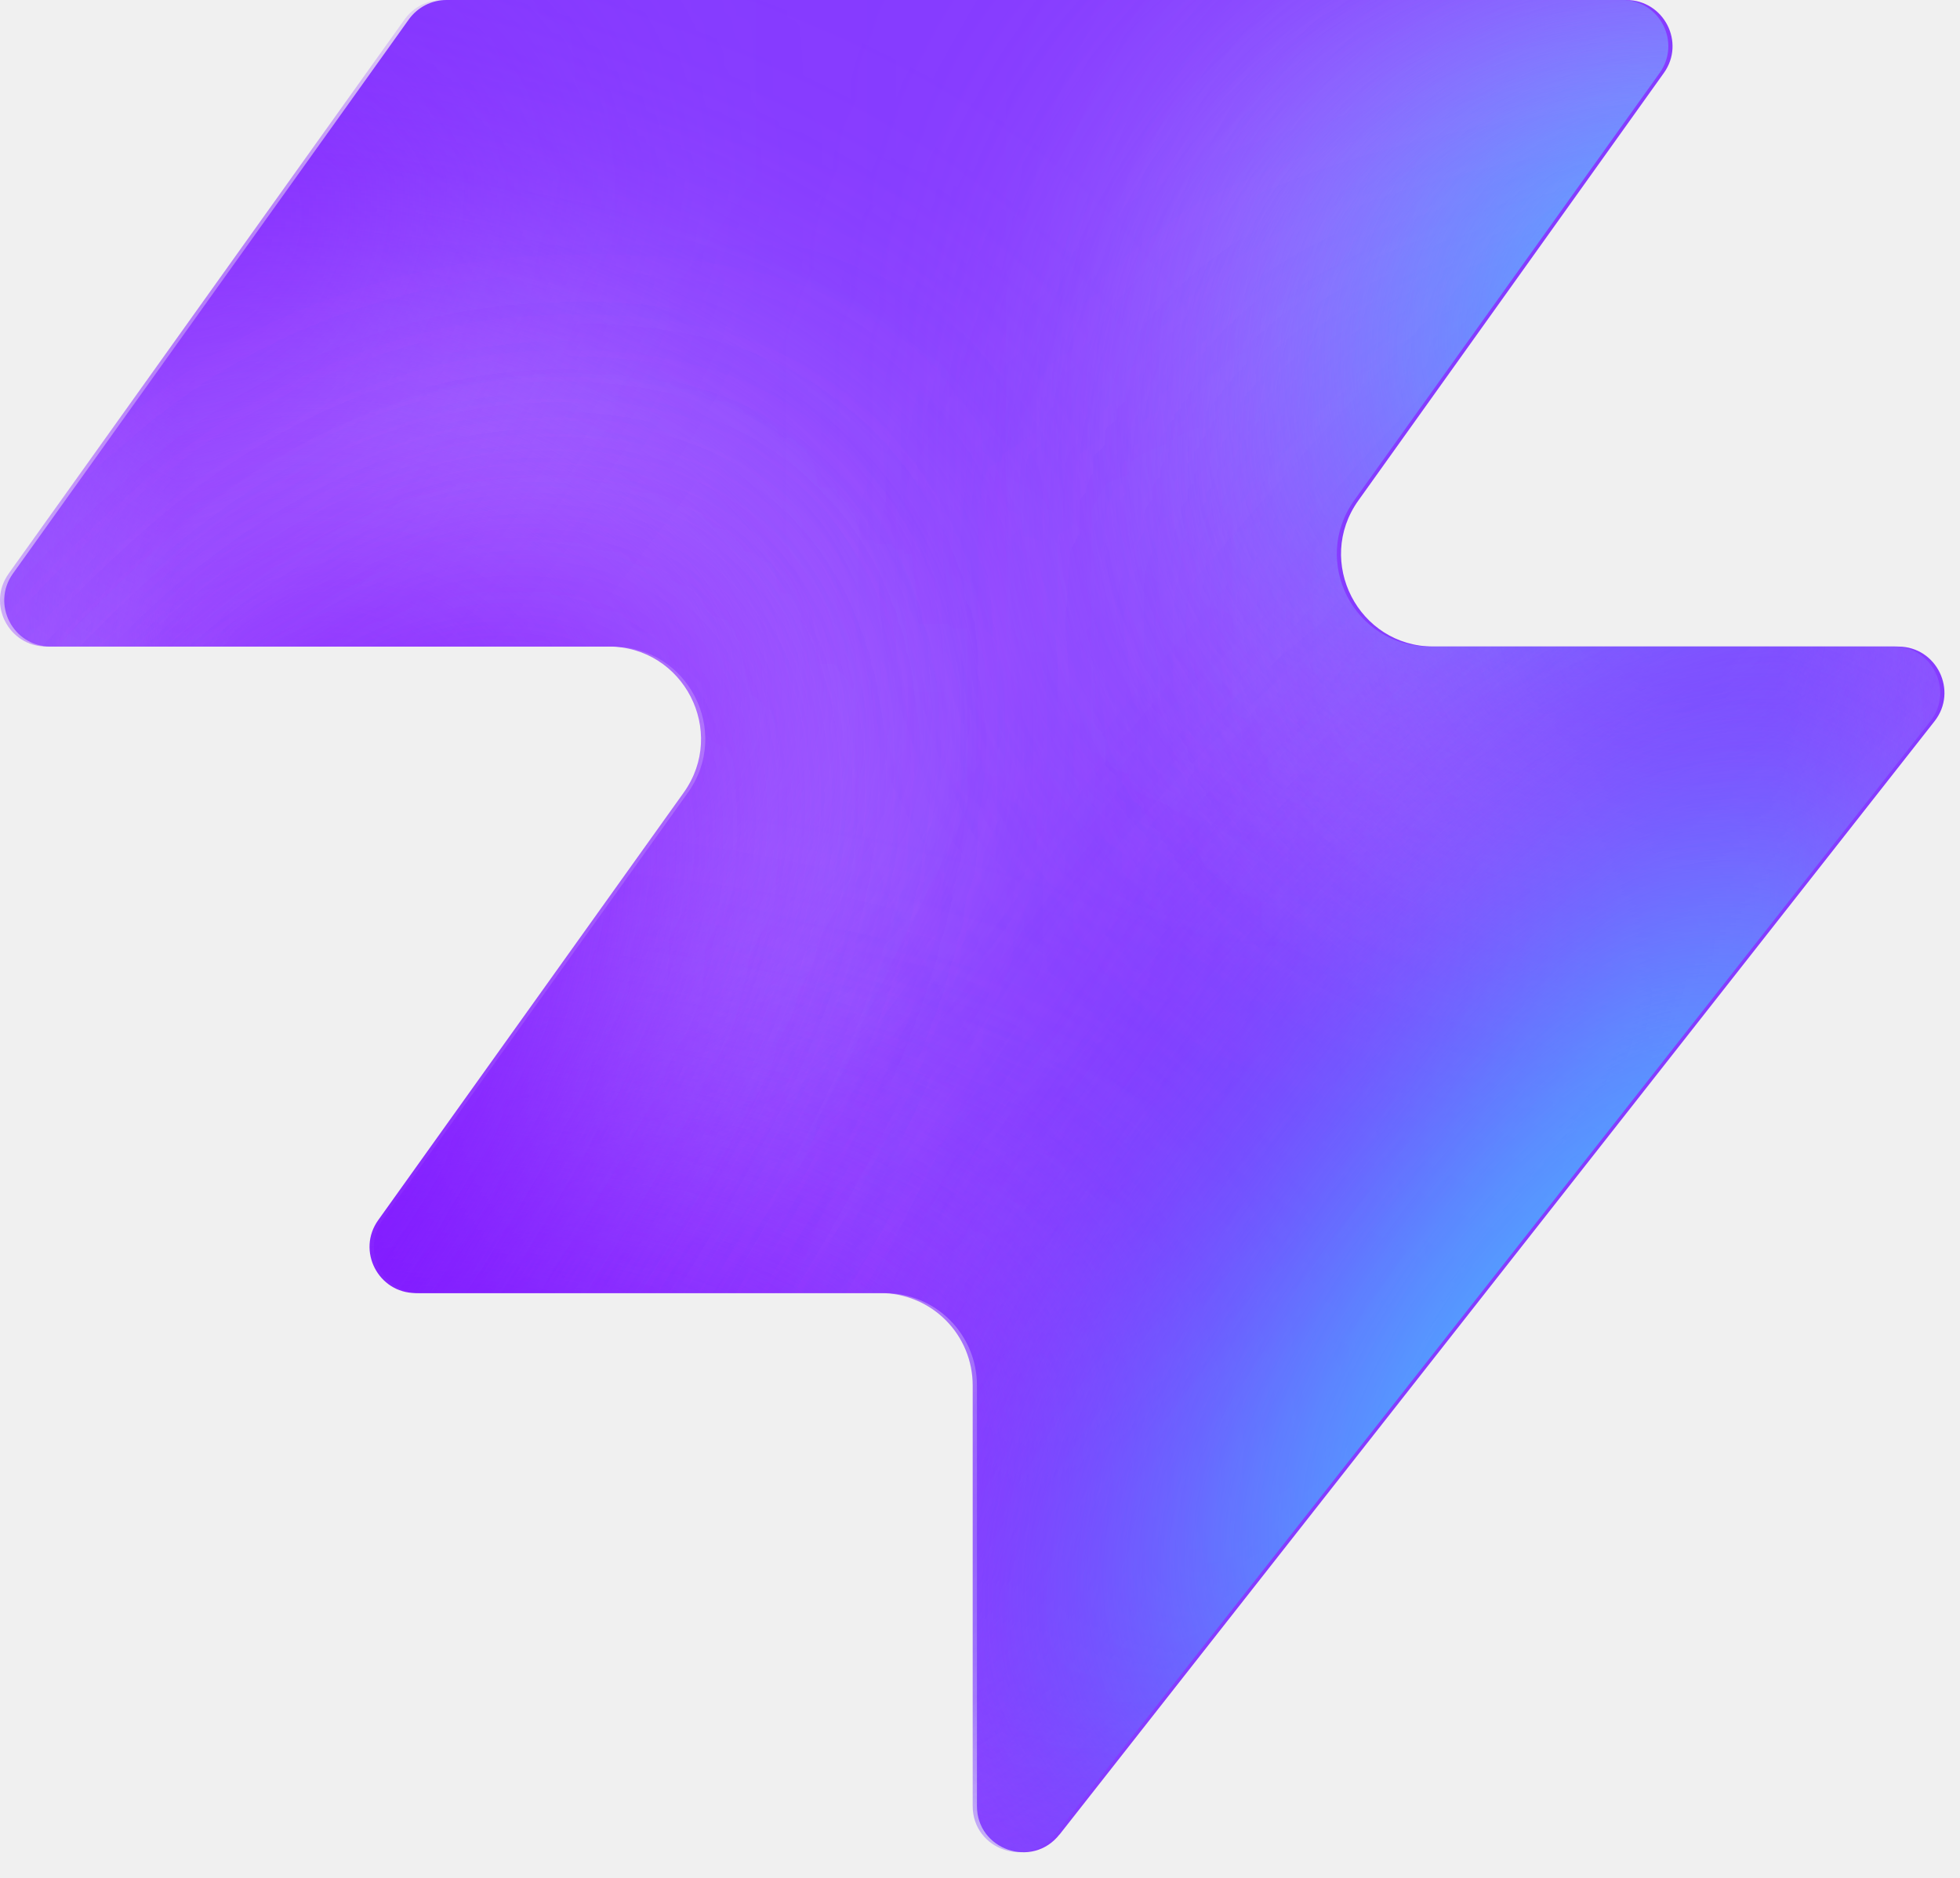
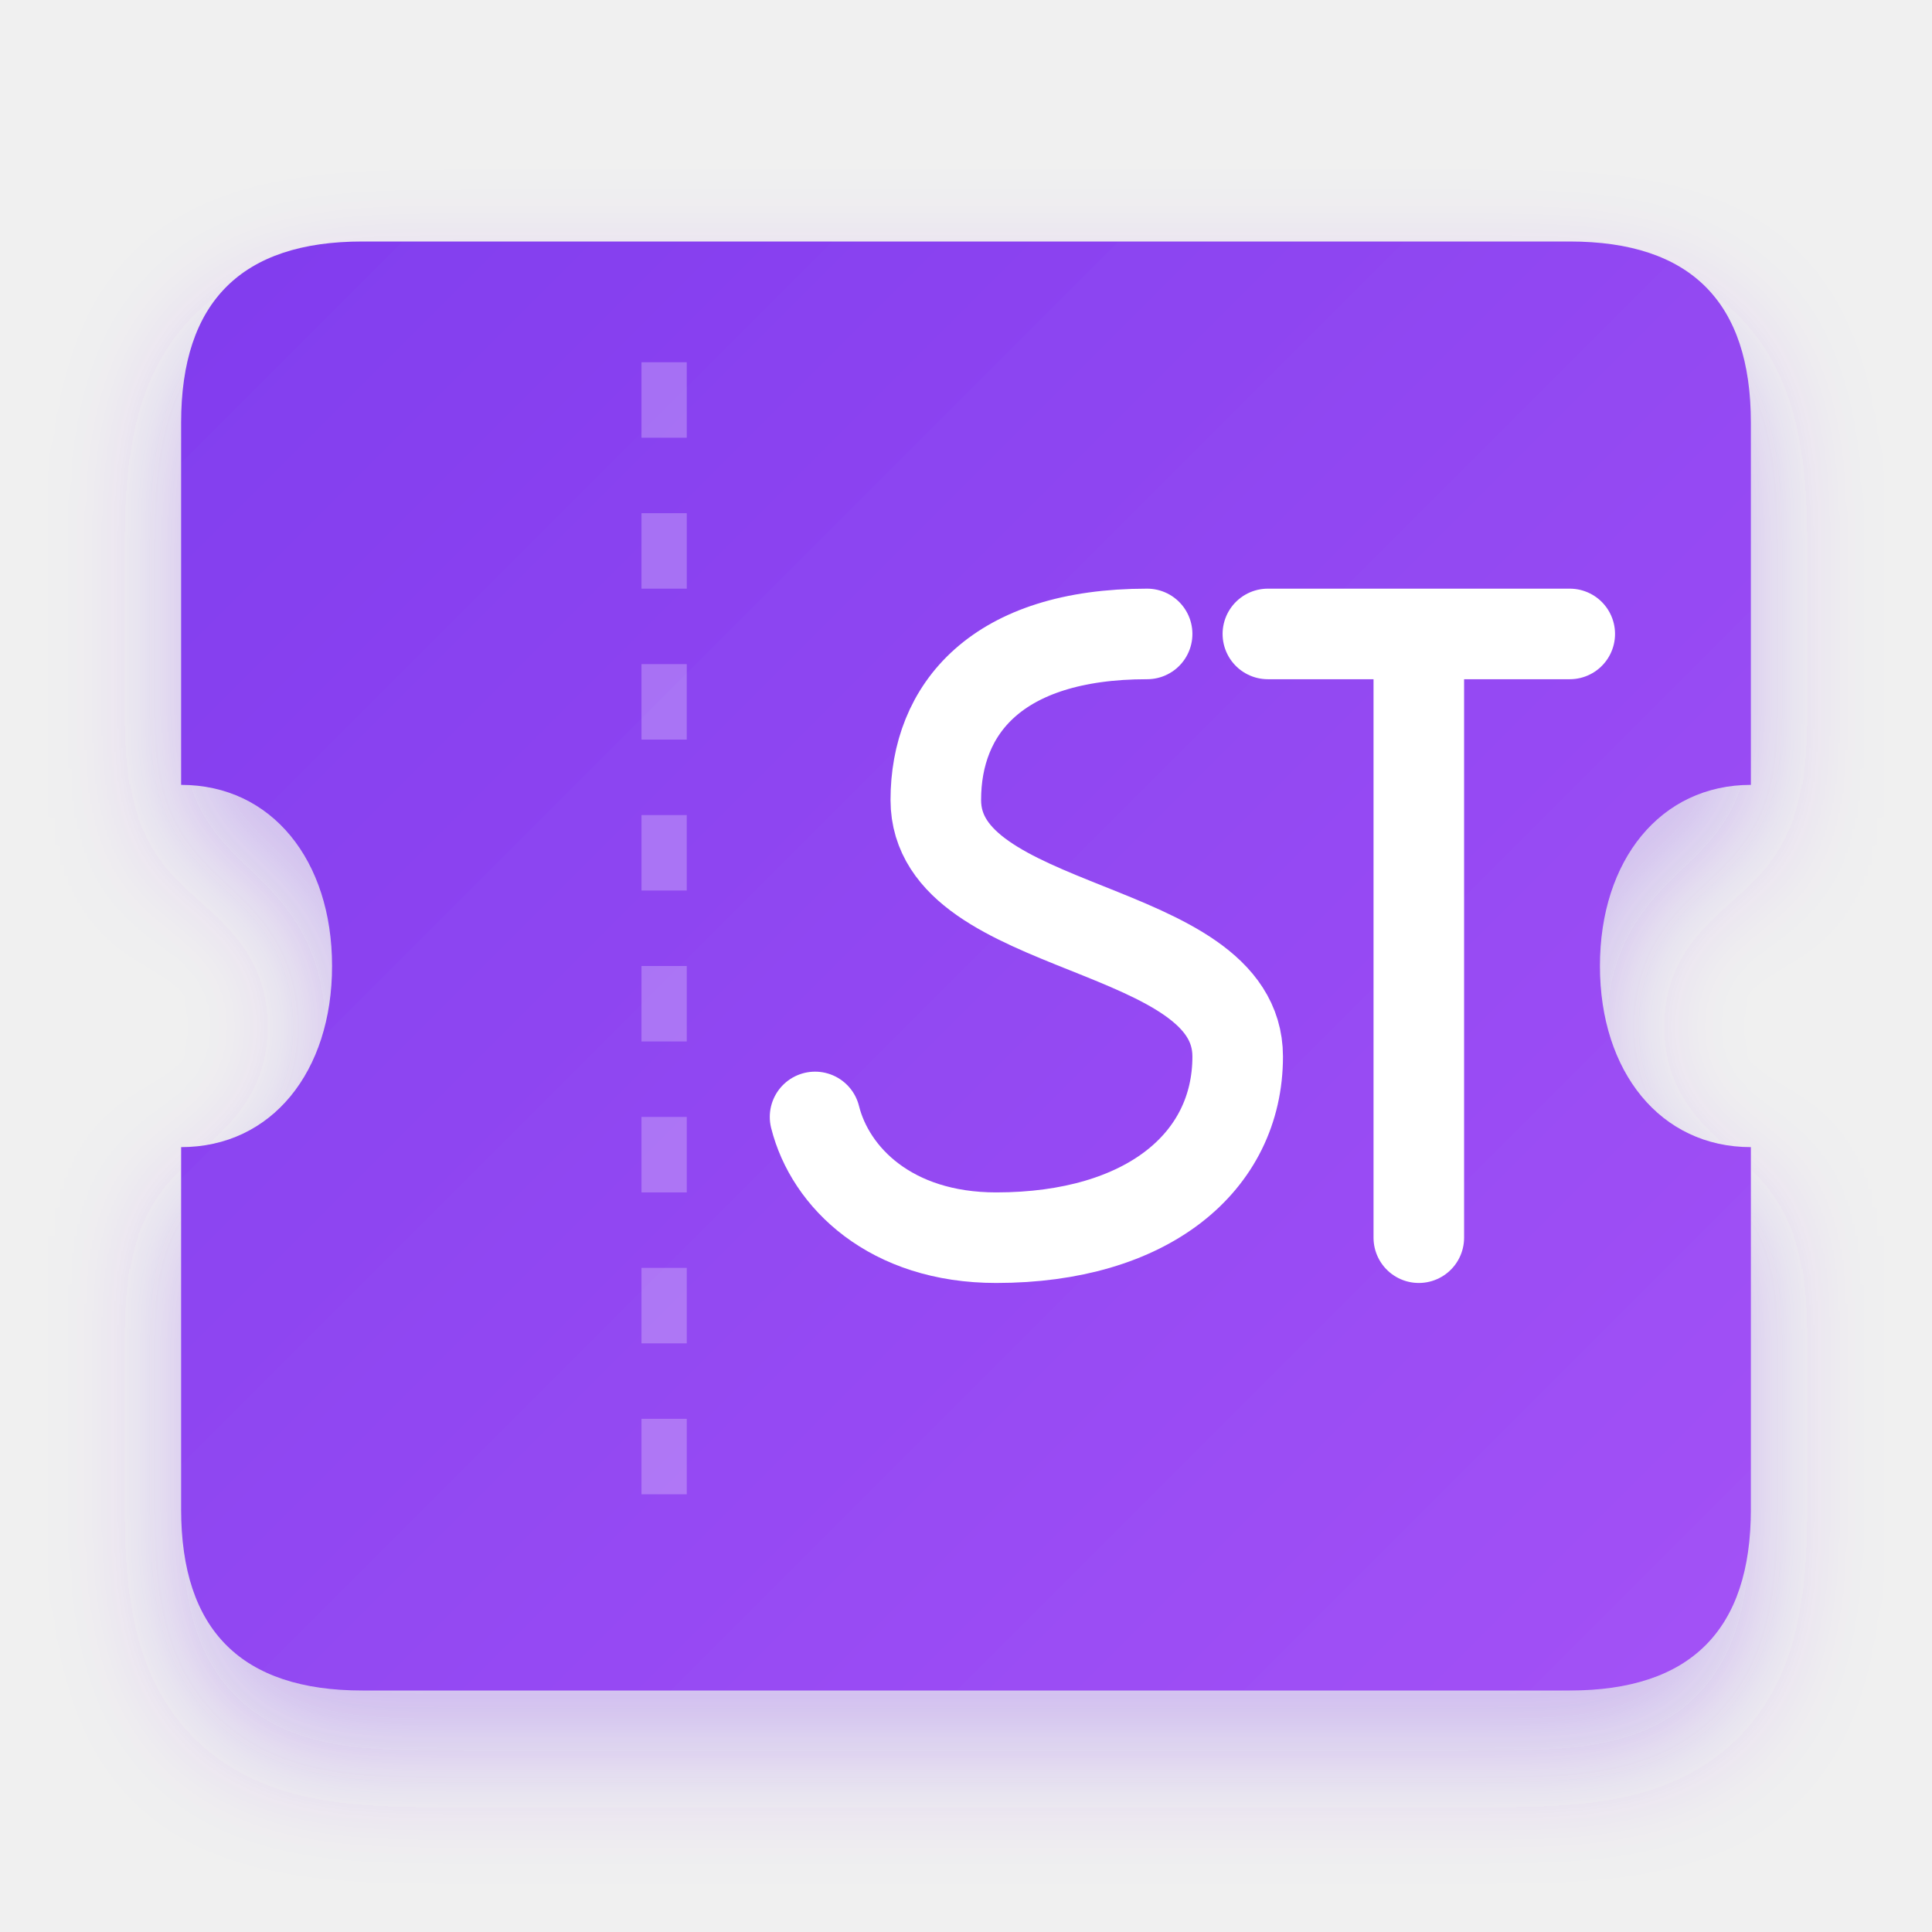
- <svg xmlns="http://www.w3.org/2000/svg" width="48" height="46" fill="none" viewBox="0 0 48 46">
-   <path fill="#863bff" d="M25.946 44.938c-.664.845-2.021.375-2.021-.698V33.937a2.26 2.26 0 0 0-2.262-2.262H10.287c-.92 0-1.456-1.04-.92-1.788l7.48-10.471c1.07-1.497 0-3.578-1.842-3.578H1.237c-.92 0-1.456-1.04-.92-1.788L10.013.474c.214-.297.556-.474.92-.474h28.894c.92 0 1.456 1.04.92 1.788l-7.48 10.471c-1.07 1.498 0 3.579 1.842 3.579h11.377c.943 0 1.473 1.088.89 1.83L25.947 44.94z" style="fill:#863bff;fill:color(display-p3 .525 .23 1);fill-opacity:1" />
-   <mask id="a" width="48" height="46" x="0" y="0" maskUnits="userSpaceOnUse" style="mask-type:alpha">
-     <path fill="#000" d="M25.842 44.938c-.664.844-2.021.375-2.021-.698V33.937a2.26 2.26 0 0 0-2.262-2.262H10.183c-.92 0-1.456-1.04-.92-1.788l7.48-10.471c1.07-1.498 0-3.579-1.842-3.579H1.133c-.92 0-1.456-1.04-.92-1.787L9.91.473c.214-.297.556-.474.92-.474h28.894c.92 0 1.456 1.04.92 1.788l-7.48 10.471c-1.07 1.498 0 3.578 1.842 3.578h11.377c.943 0 1.473 1.088.89 1.832L25.843 44.94z" style="fill:#000;fill-opacity:1" />
-   </mask>
-   <g mask="url(#a)">
-     <g filter="url(#b)">
-       <ellipse cx="5.508" cy="14.704" fill="#ede6ff" rx="5.508" ry="14.704" style="fill:#ede6ff;fill:color(display-p3 .927 .903 1);fill-opacity:1" transform="matrix(.00324 1 1 -.00324 -4.47 31.516)" />
-     </g>
-     <g filter="url(#c)">
-       <ellipse cx="10.399" cy="29.851" fill="#ede6ff" rx="10.399" ry="29.851" style="fill:#ede6ff;fill:color(display-p3 .927 .903 1);fill-opacity:1" transform="matrix(.00324 1 1 -.00324 -39.328 7.883)" />
-     </g>
-     <g filter="url(#d)">
-       <ellipse cx="5.508" cy="30.487" fill="#7e14ff" rx="5.508" ry="30.487" style="fill:#7e14ff;fill:color(display-p3 .492 .077 1);fill-opacity:1" transform="rotate(89.814 -25.913 -14.639)scale(1 -1)" />
-     </g>
-     <g filter="url(#e)">
-       <ellipse cx="5.508" cy="30.599" fill="#7e14ff" rx="5.508" ry="30.599" style="fill:#7e14ff;fill:color(display-p3 .492 .077 1);fill-opacity:1" transform="rotate(89.814 -32.644 -3.334)scale(1 -1)" />
-     </g>
-     <g filter="url(#f)">
-       <ellipse cx="5.508" cy="30.599" fill="#7e14ff" rx="5.508" ry="30.599" style="fill:#7e14ff;fill:color(display-p3 .492 .077 1);fill-opacity:1" transform="matrix(.00324 1 1 -.00324 -34.34 30.47)" />
-     </g>
-     <g filter="url(#g)">
-       <ellipse cx="14.072" cy="22.078" fill="#ede6ff" rx="14.072" ry="22.078" style="fill:#ede6ff;fill:color(display-p3 .927 .903 1);fill-opacity:1" transform="rotate(93.35 24.506 48.493)scale(-1 1)" />
-     </g>
-     <g filter="url(#h)">
-       <ellipse cx="3.47" cy="21.501" fill="#7e14ff" rx="3.47" ry="21.501" style="fill:#7e14ff;fill:color(display-p3 .492 .077 1);fill-opacity:1" transform="rotate(89.009 28.708 47.59)scale(-1 1)" />
-     </g>
-     <g filter="url(#i)">
-       <ellipse cx="3.47" cy="21.501" fill="#7e14ff" rx="3.47" ry="21.501" style="fill:#7e14ff;fill:color(display-p3 .492 .077 1);fill-opacity:1" transform="rotate(89.009 28.708 47.59)scale(-1 1)" />
-     </g>
-     <g filter="url(#j)">
-       <ellipse cx=".387" cy="8.972" fill="#7e14ff" rx="4.407" ry="29.108" style="fill:#7e14ff;fill:color(display-p3 .492 .077 1);fill-opacity:1" transform="rotate(39.51 .387 8.972)" />
-     </g>
-     <g filter="url(#k)">
-       <ellipse cx="47.523" cy="-6.092" fill="#7e14ff" rx="4.407" ry="29.108" style="fill:#7e14ff;fill:color(display-p3 .492 .077 1);fill-opacity:1" transform="rotate(37.892 47.523 -6.092)" />
-     </g>
-     <g filter="url(#l)">
-       <ellipse cx="41.412" cy="6.333" fill="#47bfff" rx="5.971" ry="9.665" style="fill:#47bfff;fill:color(display-p3 .28 .748 1);fill-opacity:1" transform="rotate(37.892 41.412 6.333)" />
-     </g>
-     <g filter="url(#m)">
-       <ellipse cx="-1.879" cy="38.332" fill="#7e14ff" rx="4.407" ry="29.108" style="fill:#7e14ff;fill:color(display-p3 .492 .077 1);fill-opacity:1" transform="rotate(37.892 -1.88 38.332)" />
-     </g>
-     <g filter="url(#n)">
-       <ellipse cx="-1.879" cy="38.332" fill="#7e14ff" rx="4.407" ry="29.108" style="fill:#7e14ff;fill:color(display-p3 .492 .077 1);fill-opacity:1" transform="rotate(37.892 -1.88 38.332)" />
-     </g>
-     <g filter="url(#o)">
-       <ellipse cx="35.651" cy="29.907" fill="#7e14ff" rx="4.407" ry="29.108" style="fill:#7e14ff;fill:color(display-p3 .492 .077 1);fill-opacity:1" transform="rotate(37.892 35.651 29.907)" />
-     </g>
-     <g filter="url(#p)">
-       <ellipse cx="38.418" cy="32.4" fill="#47bfff" rx="5.971" ry="15.297" style="fill:#47bfff;fill:color(display-p3 .28 .748 1);fill-opacity:1" transform="rotate(37.892 38.418 32.4)" />
-     </g>
-   </g>
+ <svg xmlns="http://www.w3.org/2000/svg" viewBox="0 0 64 64" width="64" height="64" fill="none">
  <defs>
-     <filter id="b" width="60.045" height="41.654" x="-19.77" y="16.149" color-interpolation-filters="sRGB" filterUnits="userSpaceOnUse">
-       <feFlood flood-opacity="0" result="BackgroundImageFix" />
-       <feBlend in="SourceGraphic" in2="BackgroundImageFix" result="shape" />
-       <feGaussianBlur result="effect1_foregroundBlur_2002_17158" stdDeviation="7.659" />
-     </filter>
-     <filter id="c" width="90.34" height="51.437" x="-54.613" y="-7.533" color-interpolation-filters="sRGB" filterUnits="userSpaceOnUse">
-       <feFlood flood-opacity="0" result="BackgroundImageFix" />
-       <feBlend in="SourceGraphic" in2="BackgroundImageFix" result="shape" />
-       <feGaussianBlur result="effect1_foregroundBlur_2002_17158" stdDeviation="7.659" />
-     </filter>
-     <filter id="d" width="79.355" height="29.4" x="-49.64" y="2.03" color-interpolation-filters="sRGB" filterUnits="userSpaceOnUse">
-       <feFlood flood-opacity="0" result="BackgroundImageFix" />
-       <feBlend in="SourceGraphic" in2="BackgroundImageFix" result="shape" />
-       <feGaussianBlur result="effect1_foregroundBlur_2002_17158" stdDeviation="4.596" />
-     </filter>
-     <filter id="e" width="79.579" height="29.4" x="-45.045" y="20.029" color-interpolation-filters="sRGB" filterUnits="userSpaceOnUse">
-       <feFlood flood-opacity="0" result="BackgroundImageFix" />
-       <feBlend in="SourceGraphic" in2="BackgroundImageFix" result="shape" />
-       <feGaussianBlur result="effect1_foregroundBlur_2002_17158" stdDeviation="4.596" />
-     </filter>
-     <filter id="f" width="79.579" height="29.4" x="-43.513" y="21.178" color-interpolation-filters="sRGB" filterUnits="userSpaceOnUse">
-       <feFlood flood-opacity="0" result="BackgroundImageFix" />
-       <feBlend in="SourceGraphic" in2="BackgroundImageFix" result="shape" />
-       <feGaussianBlur result="effect1_foregroundBlur_2002_17158" stdDeviation="4.596" />
-     </filter>
-     <filter id="g" width="74.749" height="58.852" x="15.756" y="-17.901" color-interpolation-filters="sRGB" filterUnits="userSpaceOnUse">
-       <feFlood flood-opacity="0" result="BackgroundImageFix" />
-       <feBlend in="SourceGraphic" in2="BackgroundImageFix" result="shape" />
-       <feGaussianBlur result="effect1_foregroundBlur_2002_17158" stdDeviation="7.659" />
-     </filter>
-     <filter id="h" width="61.377" height="25.362" x="23.548" y="2.284" color-interpolation-filters="sRGB" filterUnits="userSpaceOnUse">
-       <feFlood flood-opacity="0" result="BackgroundImageFix" />
-       <feBlend in="SourceGraphic" in2="BackgroundImageFix" result="shape" />
-       <feGaussianBlur result="effect1_foregroundBlur_2002_17158" stdDeviation="4.596" />
-     </filter>
-     <filter id="i" width="61.377" height="25.362" x="23.548" y="2.284" color-interpolation-filters="sRGB" filterUnits="userSpaceOnUse">
-       <feFlood flood-opacity="0" result="BackgroundImageFix" />
-       <feBlend in="SourceGraphic" in2="BackgroundImageFix" result="shape" />
-       <feGaussianBlur result="effect1_foregroundBlur_2002_17158" stdDeviation="4.596" />
-     </filter>
-     <filter id="j" width="56.045" height="63.649" x="-27.636" y="-22.853" color-interpolation-filters="sRGB" filterUnits="userSpaceOnUse">
-       <feFlood flood-opacity="0" result="BackgroundImageFix" />
-       <feBlend in="SourceGraphic" in2="BackgroundImageFix" result="shape" />
-       <feGaussianBlur result="effect1_foregroundBlur_2002_17158" stdDeviation="4.596" />
-     </filter>
-     <filter id="k" width="54.814" height="64.646" x="20.116" y="-38.415" color-interpolation-filters="sRGB" filterUnits="userSpaceOnUse">
-       <feFlood flood-opacity="0" result="BackgroundImageFix" />
-       <feBlend in="SourceGraphic" in2="BackgroundImageFix" result="shape" />
-       <feGaussianBlur result="effect1_foregroundBlur_2002_17158" stdDeviation="4.596" />
-     </filter>
-     <filter id="l" width="33.541" height="35.313" x="24.641" y="-11.323" color-interpolation-filters="sRGB" filterUnits="userSpaceOnUse">
-       <feFlood flood-opacity="0" result="BackgroundImageFix" />
-       <feBlend in="SourceGraphic" in2="BackgroundImageFix" result="shape" />
-       <feGaussianBlur result="effect1_foregroundBlur_2002_17158" stdDeviation="4.596" />
-     </filter>
-     <filter id="m" width="54.814" height="64.646" x="-29.286" y="6.009" color-interpolation-filters="sRGB" filterUnits="userSpaceOnUse">
-       <feFlood flood-opacity="0" result="BackgroundImageFix" />
-       <feBlend in="SourceGraphic" in2="BackgroundImageFix" result="shape" />
-       <feGaussianBlur result="effect1_foregroundBlur_2002_17158" stdDeviation="4.596" />
-     </filter>
-     <filter id="n" width="54.814" height="64.646" x="-29.286" y="6.009" color-interpolation-filters="sRGB" filterUnits="userSpaceOnUse">
-       <feFlood flood-opacity="0" result="BackgroundImageFix" />
-       <feBlend in="SourceGraphic" in2="BackgroundImageFix" result="shape" />
-       <feGaussianBlur result="effect1_foregroundBlur_2002_17158" stdDeviation="4.596" />
-     </filter>
-     <filter id="o" width="54.814" height="64.646" x="8.244" y="-2.416" color-interpolation-filters="sRGB" filterUnits="userSpaceOnUse">
-       <feFlood flood-opacity="0" result="BackgroundImageFix" />
-       <feBlend in="SourceGraphic" in2="BackgroundImageFix" result="shape" />
-       <feGaussianBlur result="effect1_foregroundBlur_2002_17158" stdDeviation="4.596" />
-     </filter>
-     <filter id="p" width="39.409" height="43.623" x="18.713" y="10.588" color-interpolation-filters="sRGB" filterUnits="userSpaceOnUse">
-       <feFlood flood-opacity="0" result="BackgroundImageFix" />
-       <feBlend in="SourceGraphic" in2="BackgroundImageFix" result="shape" />
-       <feGaussianBlur result="effect1_foregroundBlur_2002_17158" stdDeviation="4.596" />
+     <linearGradient id="stGrad" x1="0" y1="0" x2="64" y2="64" gradientUnits="userSpaceOnUse">
+       <stop offset="0%" stop-color="#7C3AED" />
+       <stop offset="100%" stop-color="#A855F7" />
+     </linearGradient>
+     <filter id="softGlow" x="-10%" y="-10%" width="120%" height="120%" filterUnits="userSpaceOnUse">
+       <feDropShadow dx="0" dy="2" stdDeviation="2" flood-color="#7C3AED" flood-opacity="0.3" />
    </filter>
  </defs>
+   <path d="M12 8 C8 8 6 10 6 14 V26 C9 26 11 28.5 11 32 C11 35.5 9 38 6 38 V50 C6 54 8 56 12 56 H52 C56 56 58 54 58 50 V38 C55 38 53 35.5 53 32 C53 28.5 55 26 58 26 V14 C58 10 56 8 52 8 Z" fill="url(#stGrad)" filter="url(#softGlow)" />
+   <line x1="22" y1="12" x2="22" y2="52" stroke="#FFFFFF" stroke-opacity="0.25" stroke-width="1.5" stroke-dasharray="2.5 2.5" />
+   <path d="M38 21 C33 21 31 23.5 31 26.5 C31 31 41 30.5 41 35 C41 38.5 38 41 33 41 C29.5 41 27.5 39 27 37" stroke="#FFFFFF" stroke-width="3" stroke-linecap="round" stroke-linejoin="round" />
+   <path d="M42 21 H52 M47 21 V41" stroke="#FFFFFF" stroke-width="3" stroke-linecap="round" stroke-linejoin="round" />
</svg>
